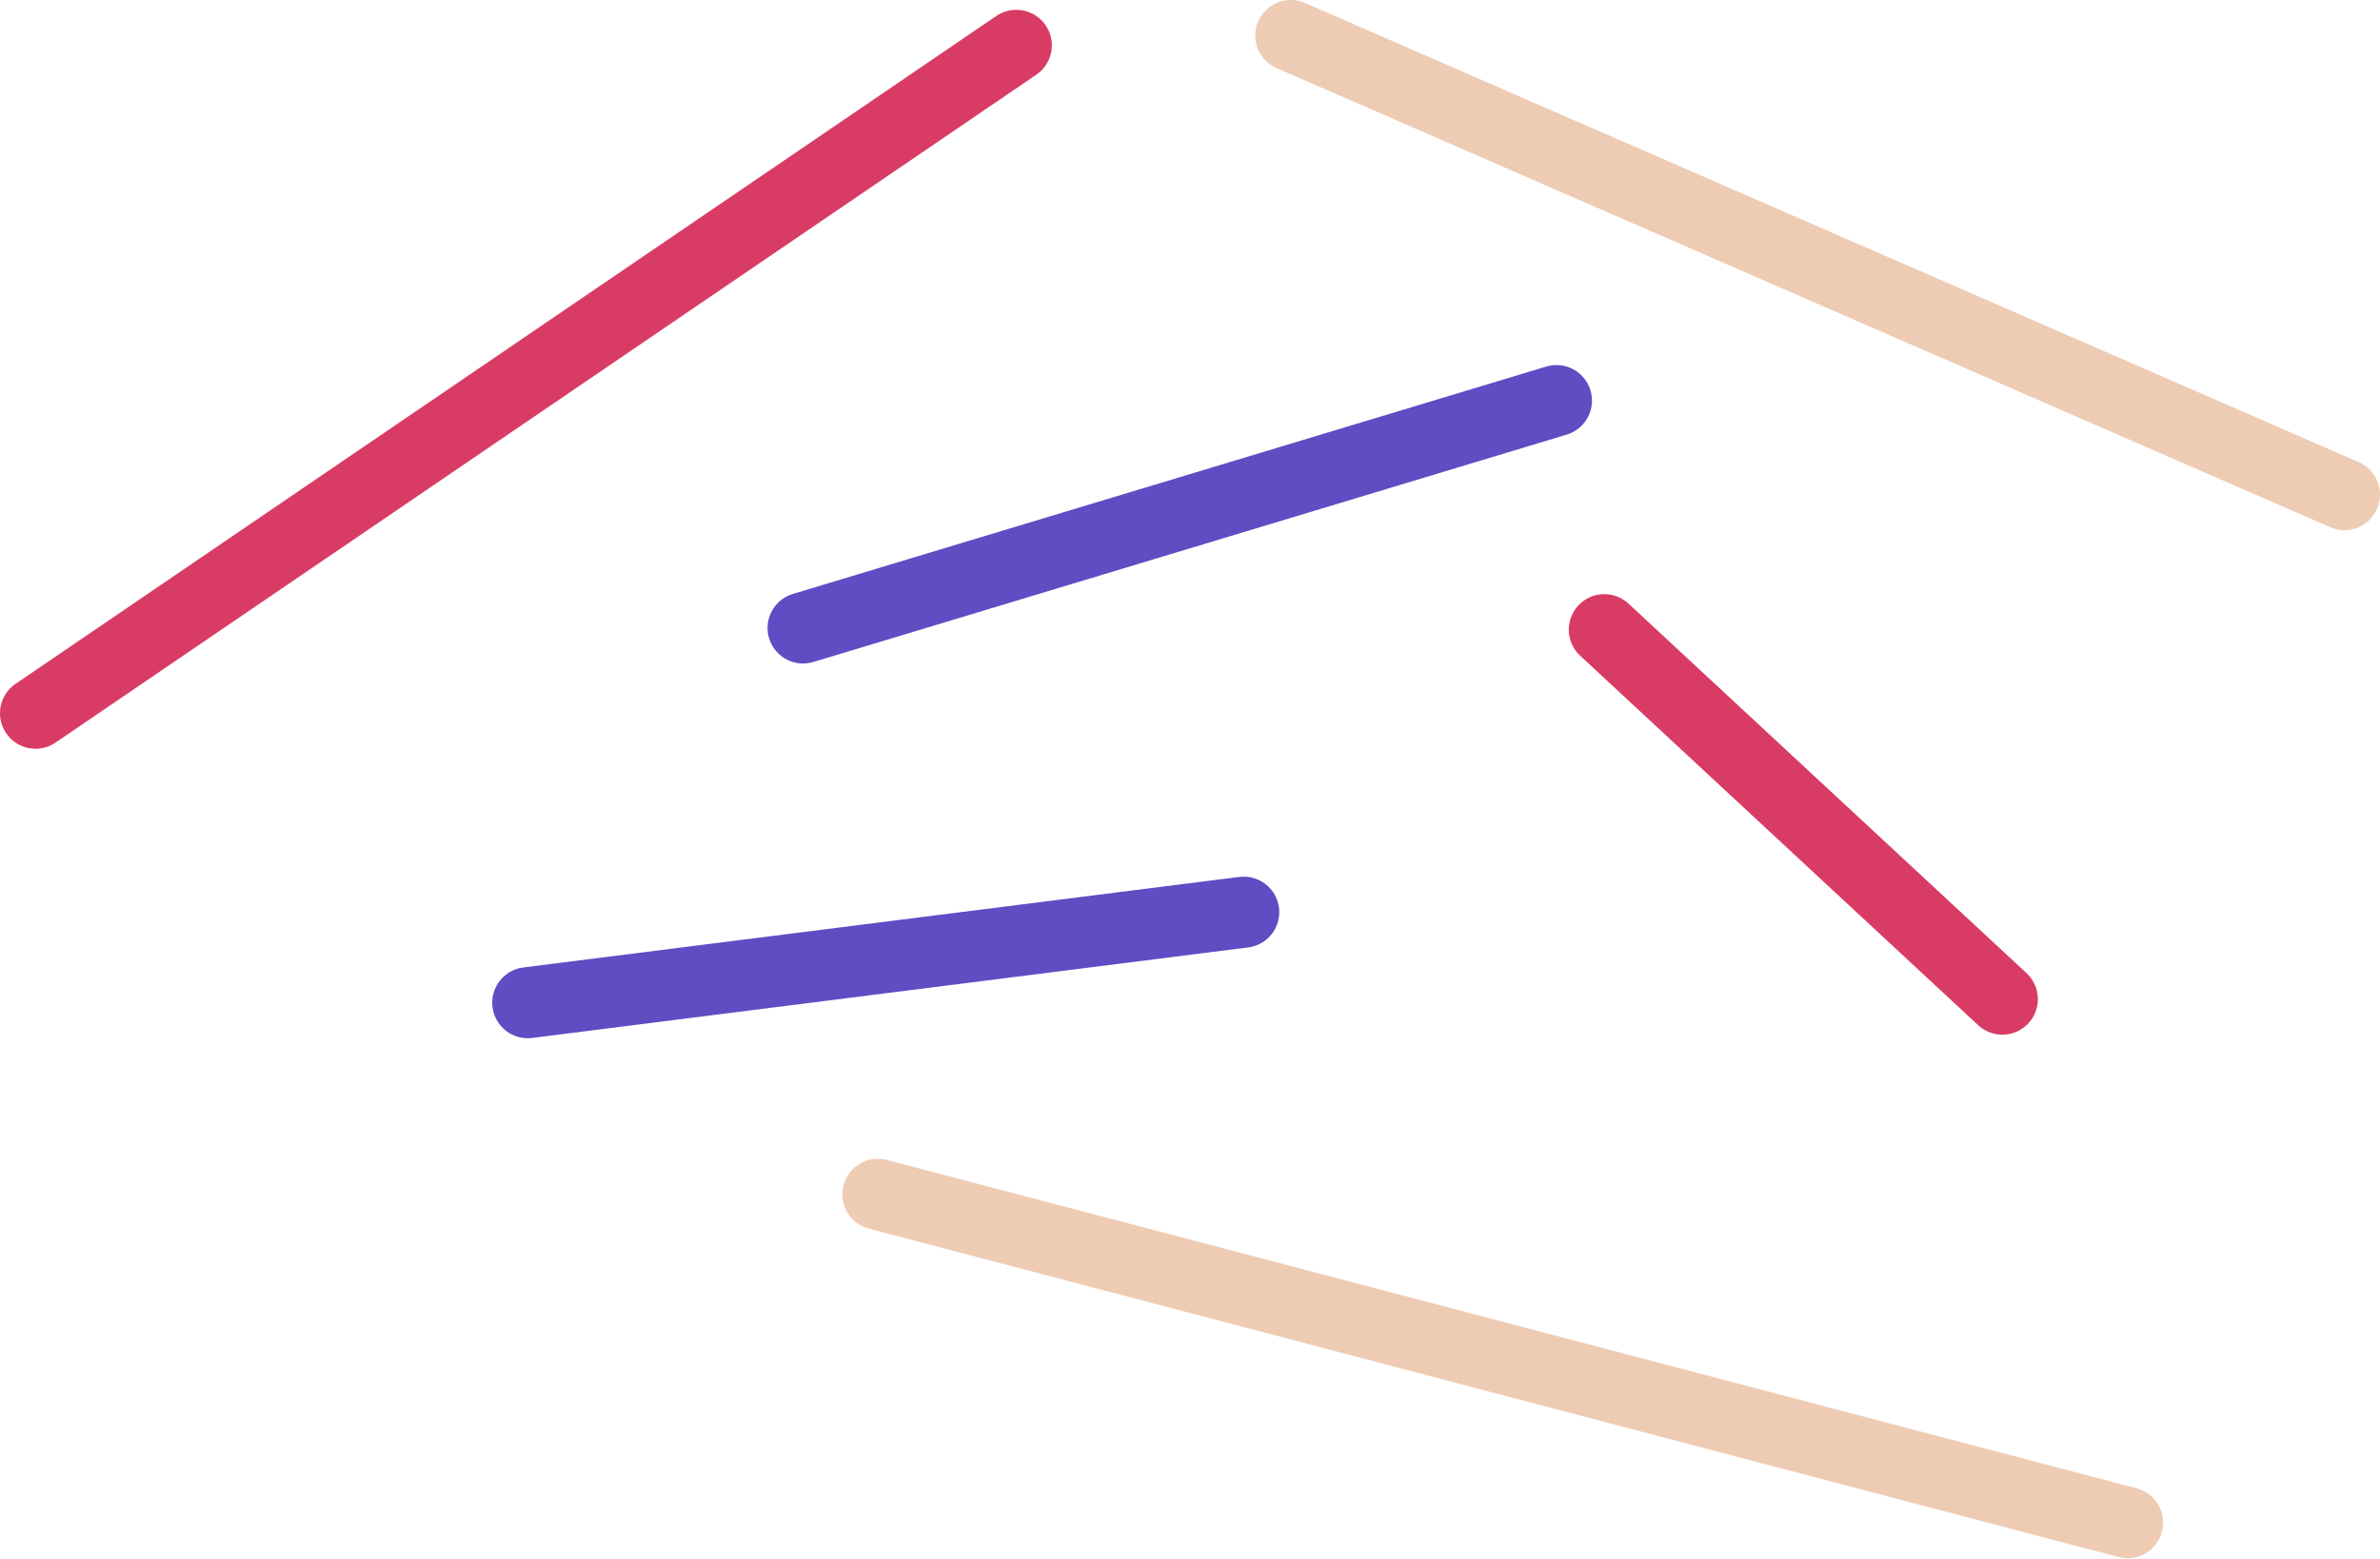
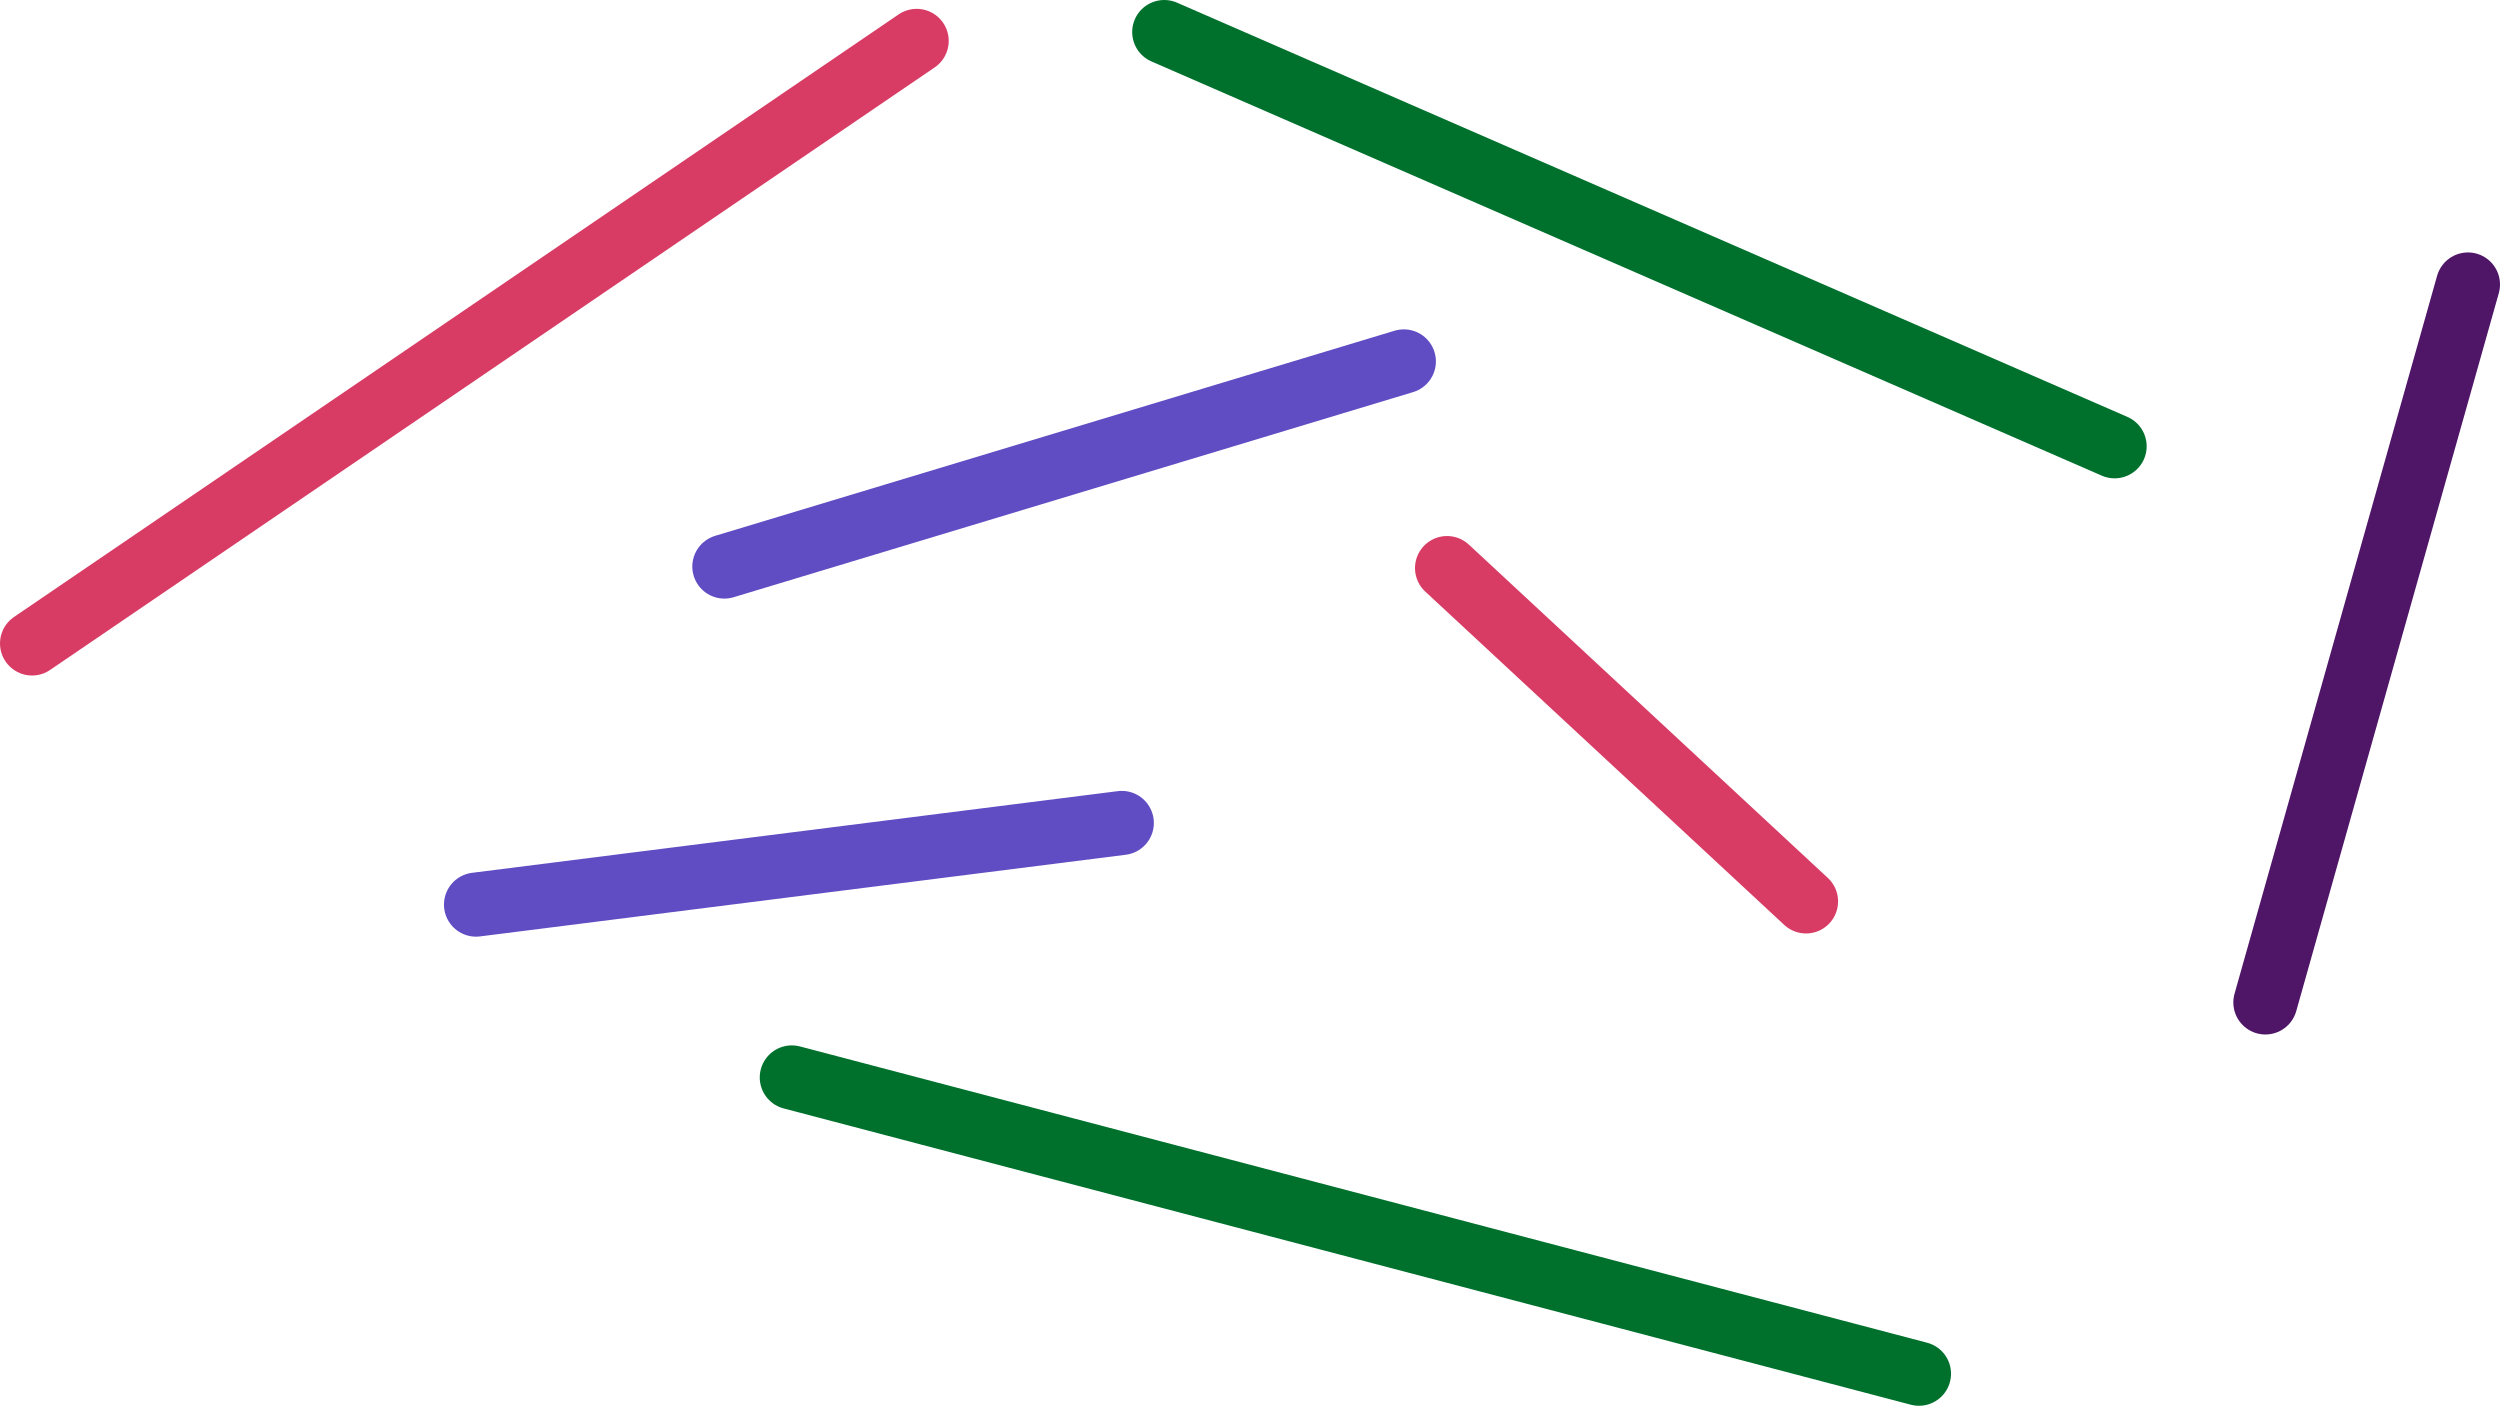
- <svg xmlns="http://www.w3.org/2000/svg" viewBox="0 0 167.44 109.65">
+ <svg xmlns="http://www.w3.org/2000/svg" viewBox="0 0 195 109.65">
  <defs>
-     <style>.cls-1,.cls-2,.cls-3{fill:none;stroke-linecap:round;stroke-linejoin:round;stroke-width:5px;}.cls-1{stroke:#d83c65;}.cls-2{stroke:#604cc3;}.cls-3{stroke:#eeccb4;}</style>
+     <style>.cls-1,.cls-2,.cls-3,.cls-4{fill:none;stroke-linecap:round;stroke-linejoin:round;stroke-width:5px;}.cls-1{stroke:#d83c65;}.cls-2{stroke:#604cc3;}.cls-3{stroke:#00712d;}.cls-4{stroke:#4f1567;}</style>
  </defs>
  <g id="Layer_2" data-name="Layer 2">
    <g id="segmentation">
      <g id="base">
        <line class="cls-1" x1="2.5" y1="50.19" x2="71.5" y2="3.19" />
        <line class="cls-2" x1="56.5" y1="44.19" x2="109.5" y2="28.19" />
        <line class="cls-2" x1="37.13" y1="70.56" x2="87.5" y2="64.19" />
        <line class="cls-3" x1="90.81" y1="2.5" x2="164.94" y2="34.81" />
        <line class="cls-1" x1="112.87" y1="44.31" x2="140.87" y2="70.31" />
        <line class="cls-3" x1="61.76" y1="84.04" x2="149.68" y2="107.15" />
+         <line class="cls-4" x1="176.7" y1="78.19" x2="192.5" y2="22.19" />
      </g>
    </g>
  </g>
</svg>
